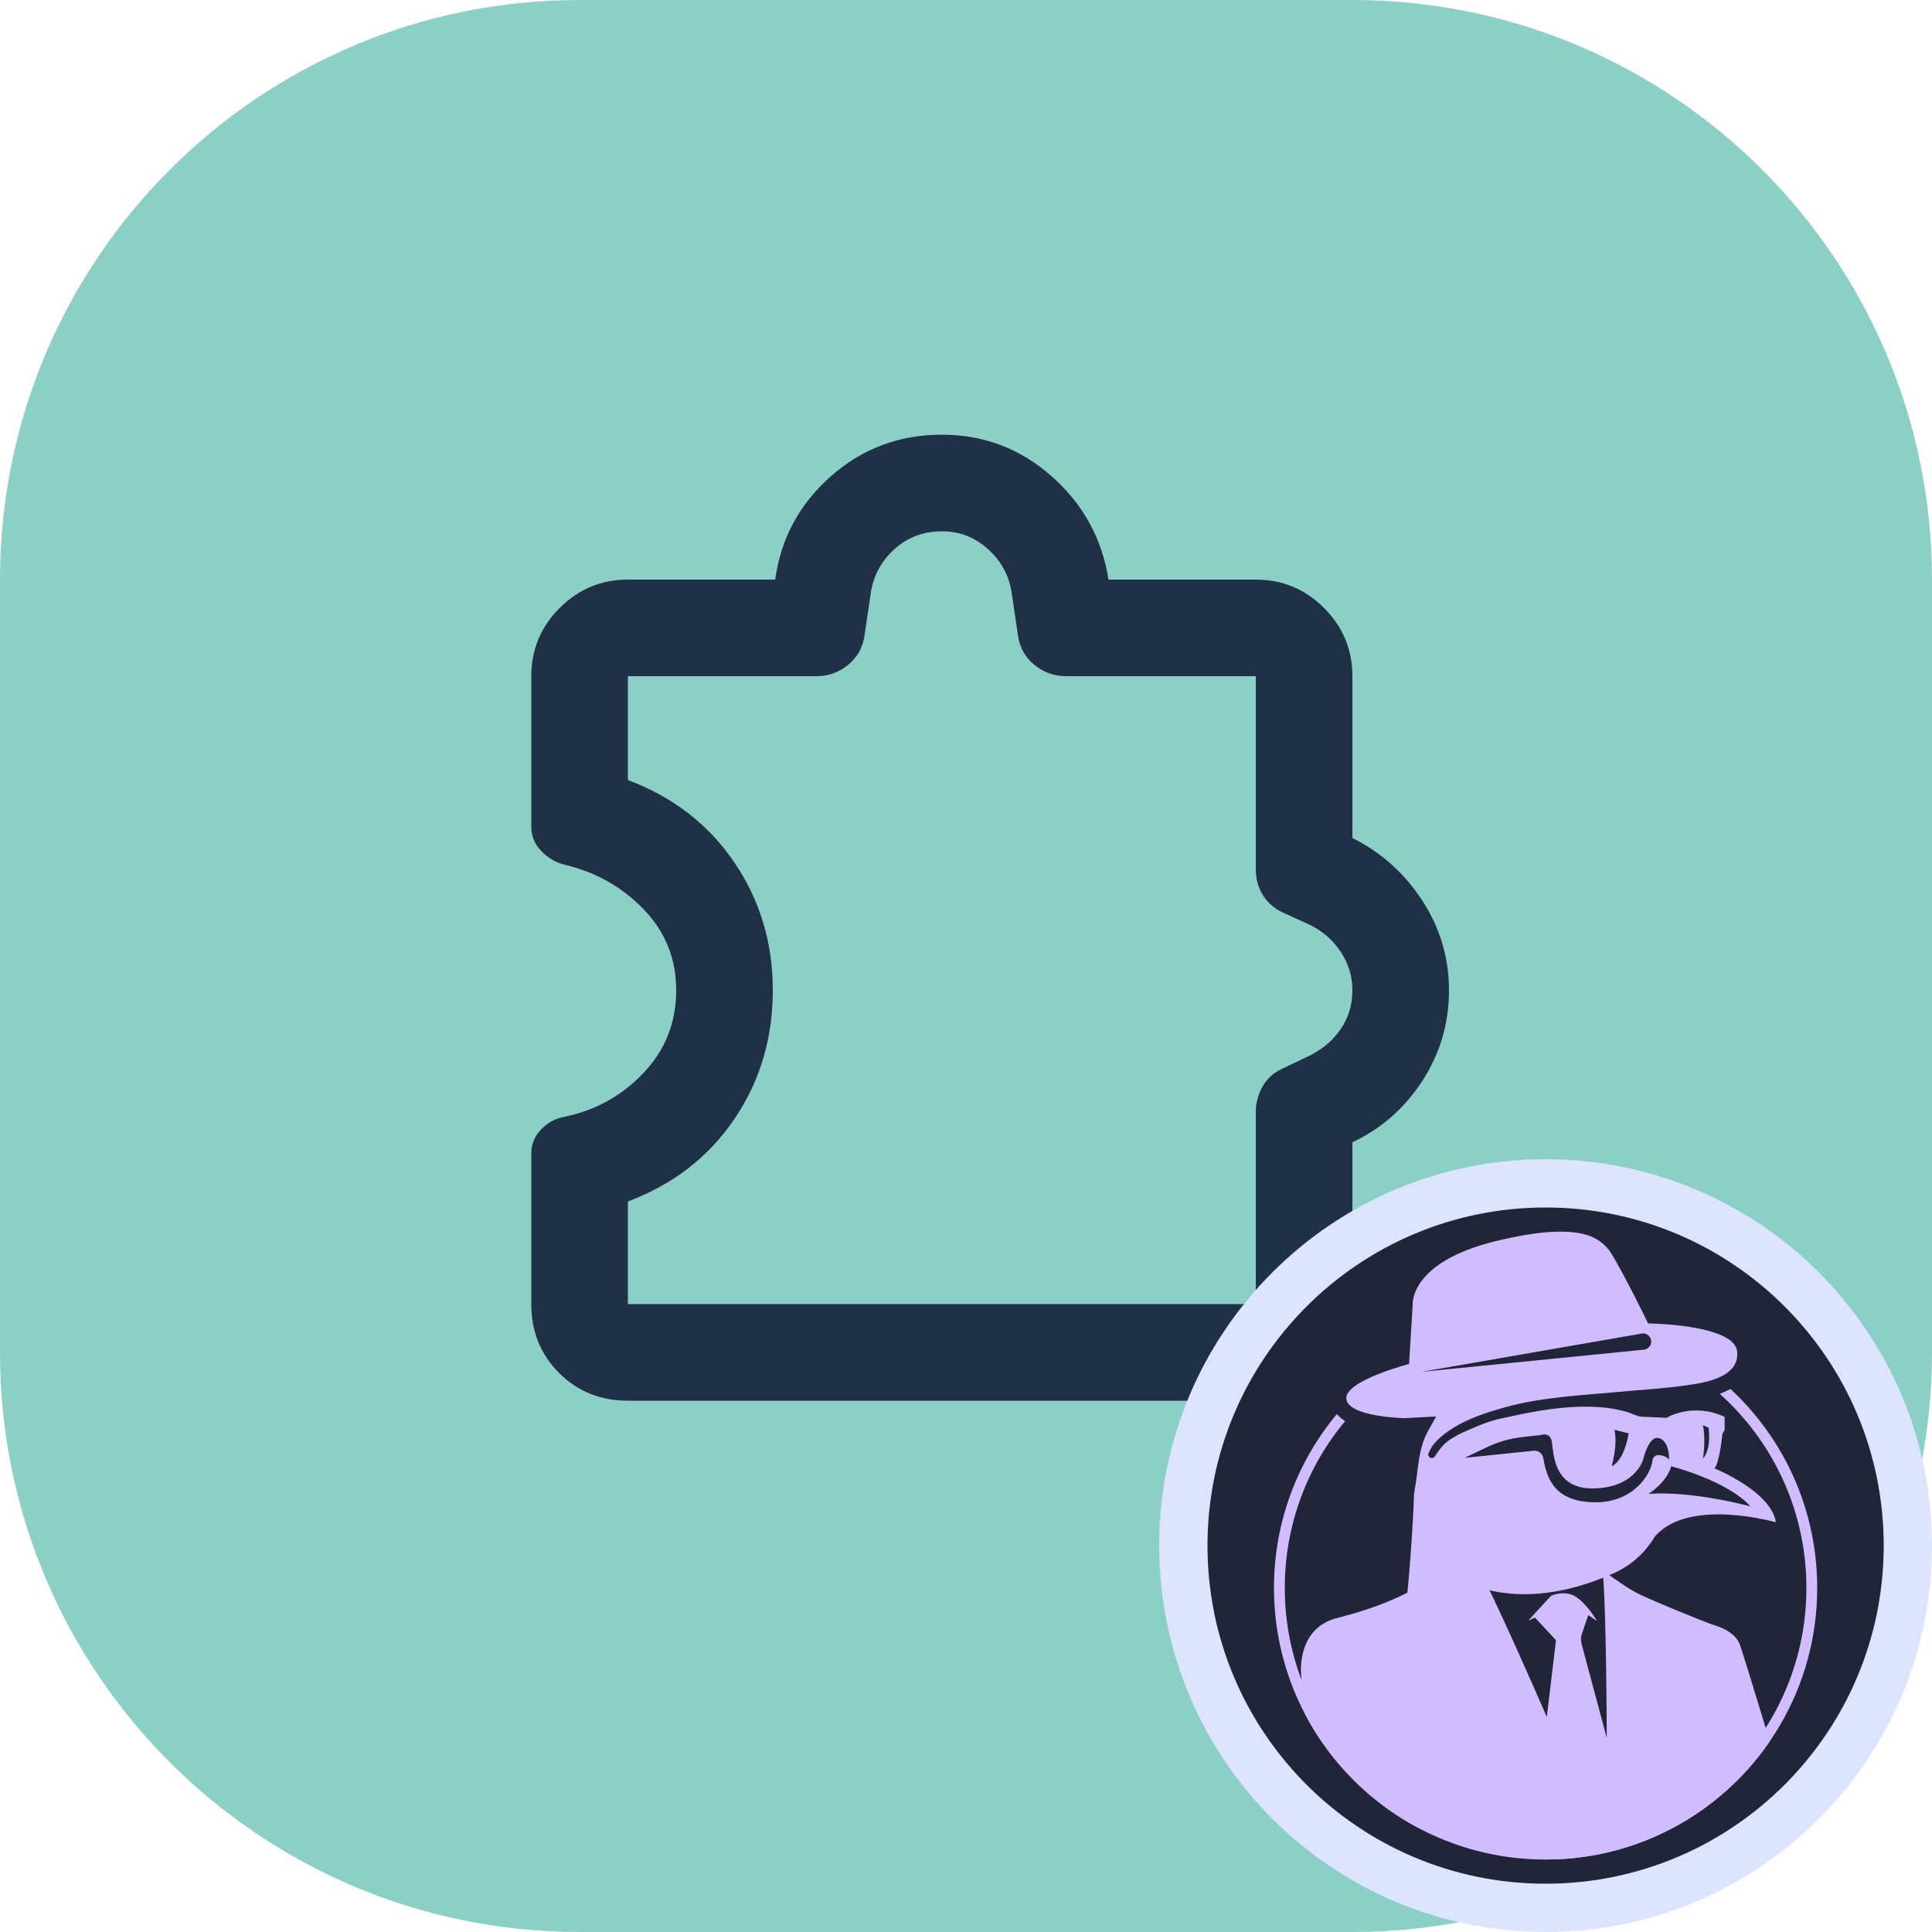
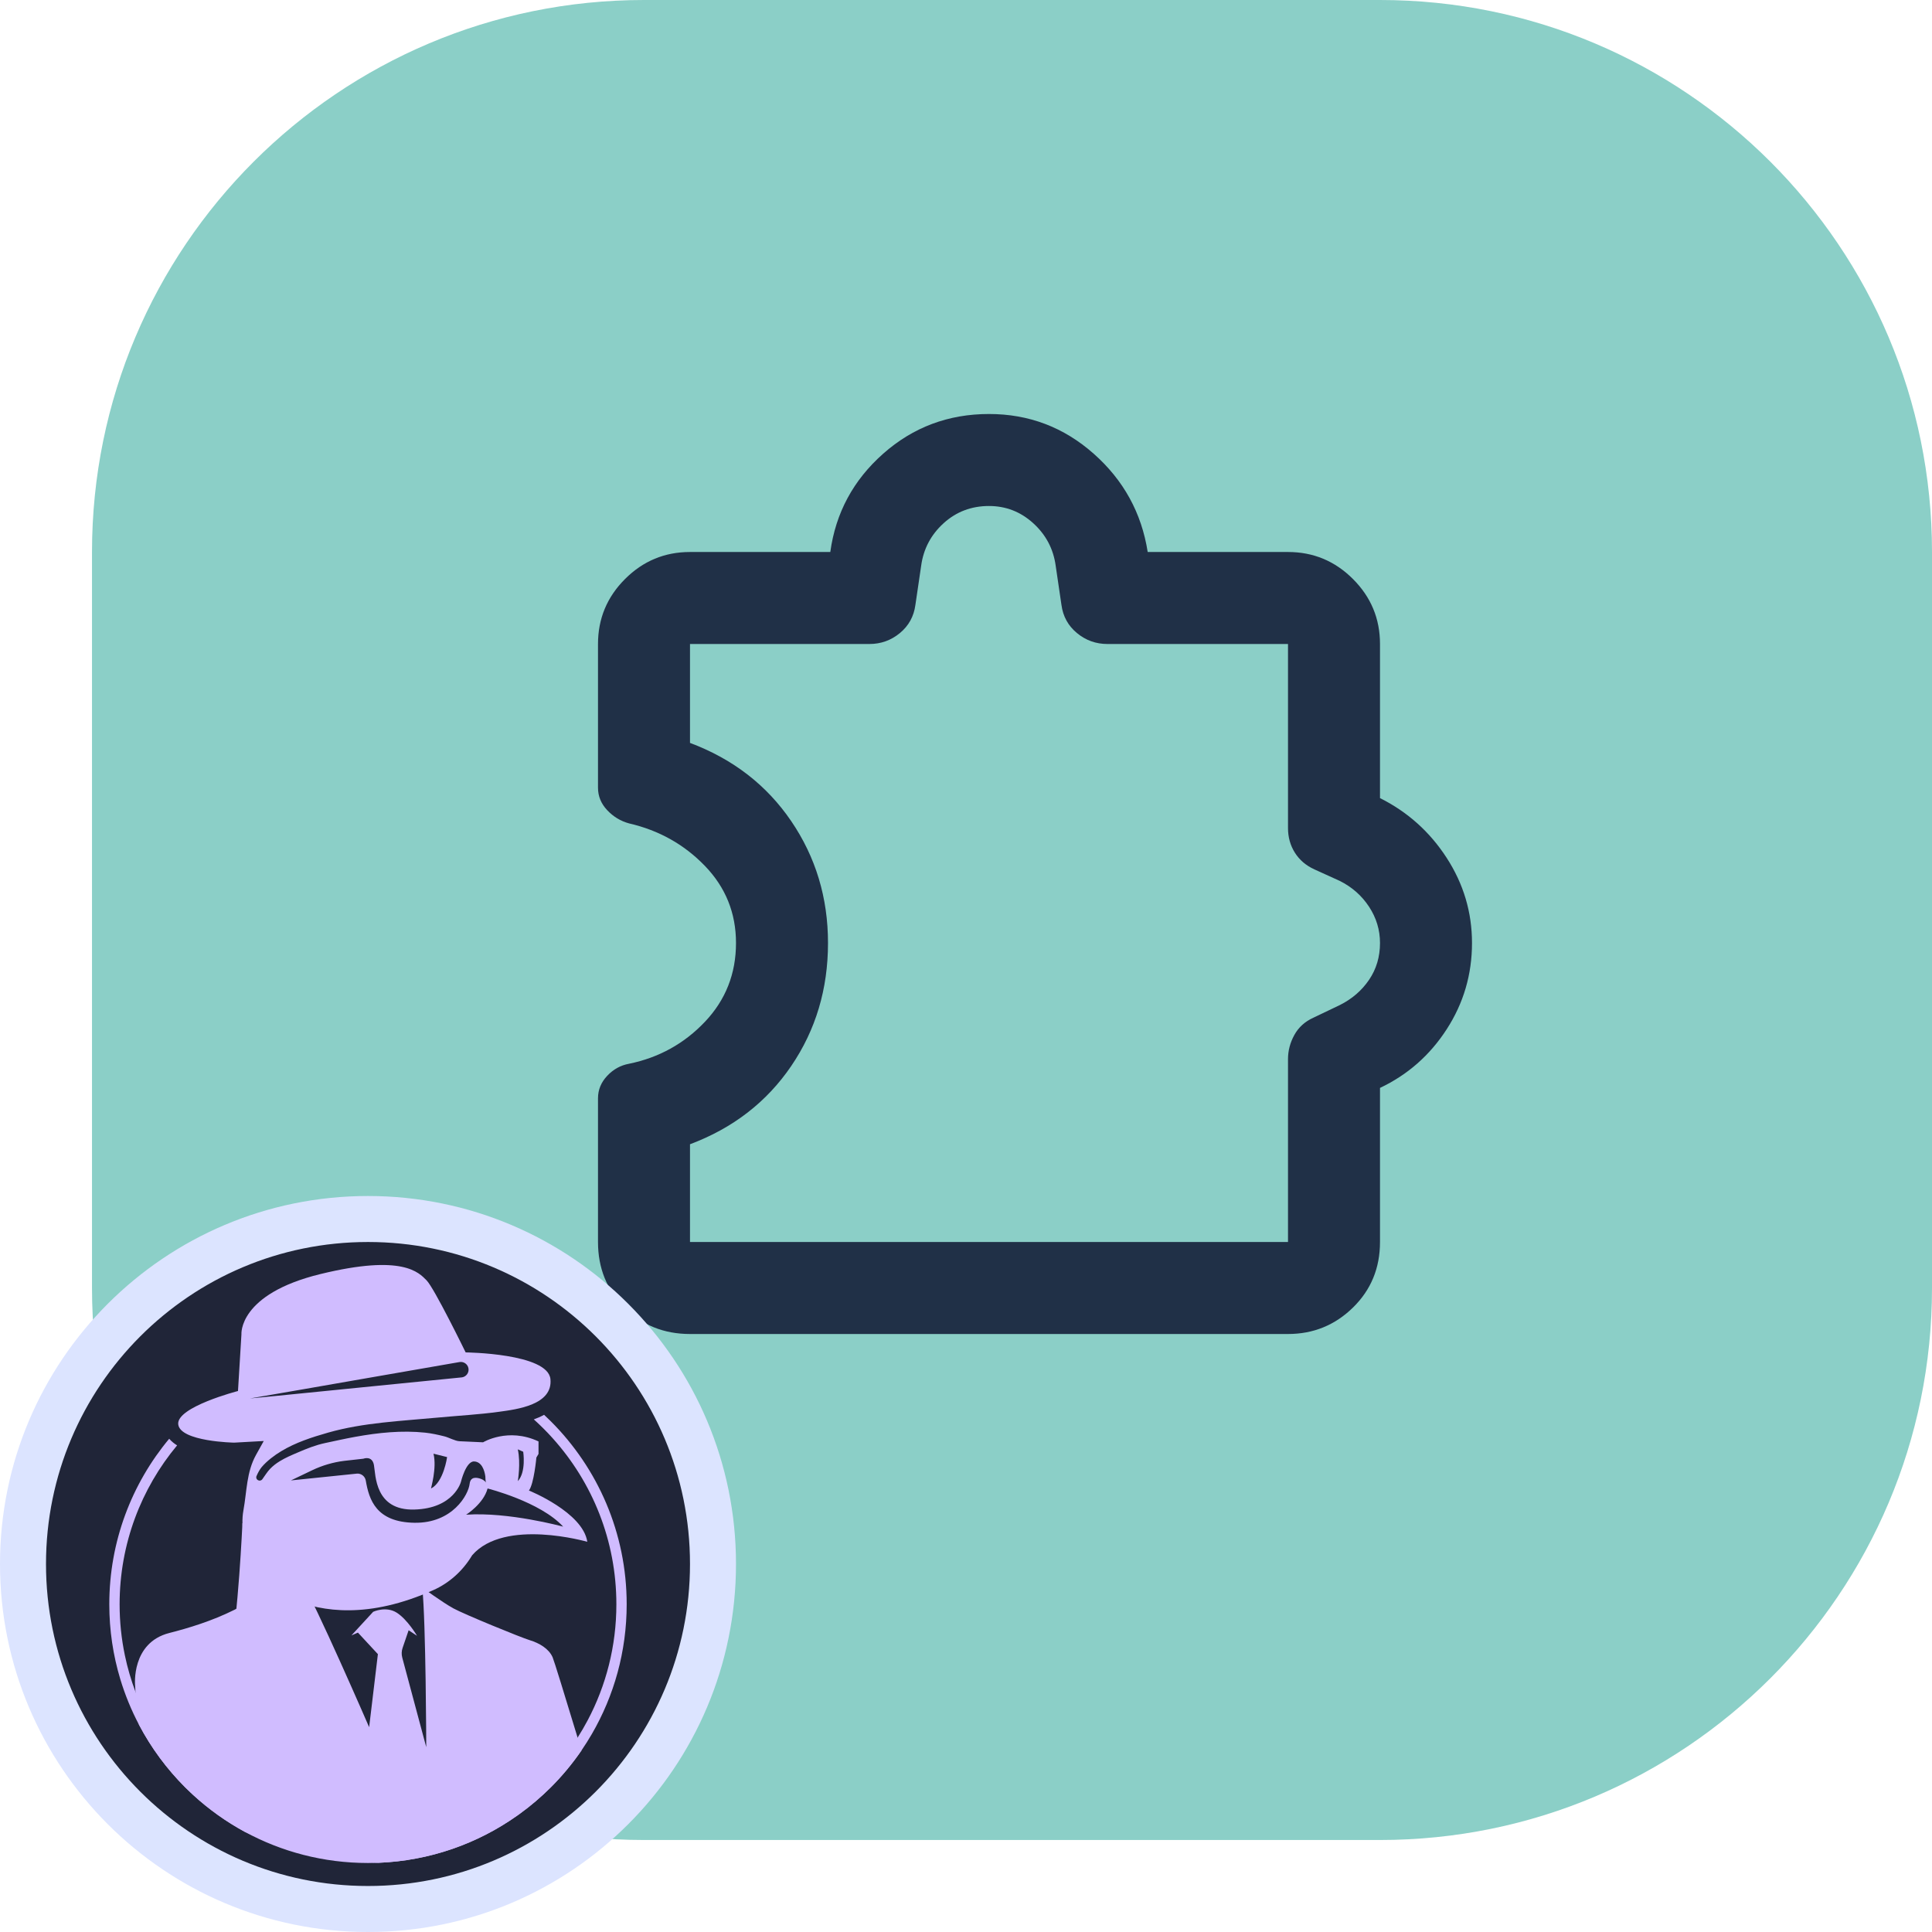
- <svg xmlns="http://www.w3.org/2000/svg" width="40" height="40" viewBox="0 0 40 40">
+ <svg xmlns="http://www.w3.org/2000/svg" width="40" height="40" viewBox="-2 0 42 42">
  <rect width="40" height="40" rx="12" fill="#8bcfc7" />
  <g transform="translate(8 32) scale(0.025 -0.025)">
    <path fill="#203047" d="M200 200H720Q720 200 720.0 200.0Q720 200 720 200V359Q720 370 725.5 380.0Q731 390 742 395L765 406Q781 414 790.5 428.0Q800 442 800 460Q800 477 790.5 491.5Q781 506 765 514L743 524Q732 529 726.0 538.5Q720 548 720 560V720Q720 720 720.0 720.0Q720 720 720 720H563Q548 720 536.5 729.5Q525 739 523 754L518 788Q515 810 498.5 825.0Q482 840 460 840Q437 840 420.5 825.0Q404 810 401 788L396 754Q394 739 382.5 729.5Q371 720 356 720H200Q200 720 200.0 720.0Q200 720 200 720V634Q256 613 288.0 566.0Q320 519 320 460Q320 400 288.0 353.0Q256 306 200 285V200Q200 200 200.0 200.0Q200 200 200 200ZM200 120Q166 120 143.0 143.0Q120 166 120 200V325Q120 336 128.0 344.5Q136 353 147 355Q186 363 213.0 391.5Q240 420 240 460Q240 499 213.0 527.0Q186 555 147 564Q136 567 128.0 575.5Q120 584 120 595V720Q120 753 143.5 776.5Q167 800 200 800H322Q329 851 368.0 885.5Q407 920 460 920Q512 920 551.0 885.5Q590 851 598 800H720Q753 800 776.5 776.5Q800 753 800 720V586Q836 568 858.0 534.0Q880 500 880 460Q880 419 858.0 385.0Q836 351 800 334V200Q800 166 776.5 143.0Q753 120 720 120ZM500 460Q500 460 500.0 460.0Q500 460 500 460Q500 460 500.0 460.0Q500 460 500 460Q500 460 500.0 460.0Q500 460 500 460Q500 460 500.0 460.0Q500 460 500 460Q500 460 500.0 460.0Q500 460 500 460Q500 460 500.0 460.0Q500 460 500 460Q500 460 500.0 460.0Q500 460 500 460Q500 460 500.0 460.0Q500 460 500 460Q500 460 500.0 460.0Q500 460 500 460Q500 460 500.0 460.0Q500 460 500 460Q500 460 500.0 460.0Q500 460 500 460Q500 460 500.0 460.0Q500 460 500 460Q500 460 500.0 460.0Q500 460 500 460Q500 460 500.0 460.0Q500 460 500 460Z" />
  </g>
-   <g id="dux-badge">
+   <g id="dux-badge" transform="translate(-26 2)">
    <circle cx="32" cy="32" r="7.5" fill="#202538" stroke="#dce4ff" stroke-width="1" />
    <g transform="translate(26.376 25.5) scale(0.02329119)">
      <defs id="defs1">
        <clipPath clipPathUnits="userSpaceOnUse" id="clipPath21">
          <path d="M 0,1200 H 2000 V 0 H 0 Z" transform="translate(-673.8743,-704.2584)" id="path21" />
        </clipPath>
        <clipPath clipPathUnits="userSpaceOnUse" id="clipPath25">
          <path d="M 0,1200 H 2000 V 0 H 0 Z" transform="translate(-466.3045,-703.5978)" id="path25" />
        </clipPath>
        <clipPath clipPathUnits="userSpaceOnUse" id="clipPath27">
          <path d="M 0,1200 H 2000 V 0 H 0 Z" transform="translate(-695.28,-473.9274)" id="path27" />
        </clipPath>
        <clipPath clipPathUnits="userSpaceOnUse" id="clipPath29">
          <path d="M 0,1200 H 2000 V 0 H 0 Z" transform="translate(-457.9388,-632.9906)" id="path29" />
        </clipPath>
        <clipPath clipPathUnits="userSpaceOnUse" id="clipPath31">
          <path d="M 0,1200 H 2000 V 0 H 0 Z" transform="translate(-466.3045,-703.5978)" id="path31" />
        </clipPath>
        <clipPath clipPathUnits="userSpaceOnUse" id="clipPath33">
          <path d="M 0,1200 H 2000 V 0 H 0 Z" transform="translate(-614.5172,-638.933)" id="path33" />
        </clipPath>
      </defs>
      <g id="layer-MC0" transform="translate(-486.3102,-515.0272)">
        <path id="path20" d="M 0,0 C -1.568,1.568 -3.163,3.098 -4.787,4.61 -5.944,3.966 -7.185,3.35 -8.529,2.762 -9.658,2.277 -10.815,1.82 -11.981,1.4 c 1.885,-1.689 3.742,-3.425 5.552,-5.207 0.448,-0.429 0.886,-0.868 1.325,-1.306 2.221,-2.221 4.386,-4.498 6.476,-6.84 27.639,-30.784 44.453,-71.459 44.453,-116.089 0,-29.347 -7.259,-56.977 -20.09,-81.21 -2.192,-4.134 -4.544,-8.174 -7.054,-12.102 -6.83,-10.74 -14.827,-20.669 -23.785,-29.636 -5.944,-5.944 -12.317,-11.459 -19.073,-16.498 -0.56,-0.42 -1.12,-0.83 -1.689,-1.231 -28.675,-20.893 -63.975,-33.201 -102.186,-33.201 -48.018,0 -91.464,19.456 -122.948,50.93 -0.737,0.737 -1.465,1.474 -2.174,2.221 -0.55,0.569 -1.101,1.147 -1.633,1.726 -15.545,16.553 -27.881,36.14 -36.018,57.779 -3.098,8.211 -5.58,16.712 -7.409,25.464 -2.417,11.534 -3.686,23.496 -3.686,35.758 0.01,42.326 15.117,81.097 40.246,111.246 -2.072,1.278 -3.975,2.809 -5.534,4.637 -26.174,-31.399 -41.934,-71.822 -41.934,-115.883 0,-18.187 2.678,-35.748 7.67,-52.311 3.359,-11.142 7.754,-21.835 13.092,-31.95 8.528,-16.208 19.446,-30.961 32.276,-43.801 1.251,-1.25 2.529,-2.491 3.817,-3.685 0.662,-0.644 1.334,-1.26 2.006,-1.876 10.862,-9.938 22.945,-18.578 36,-25.661 25.632,-13.913 55.016,-21.816 86.229,-21.816 2.454,0 4.908,0.047 7.334,0.14 36.056,1.446 69.424,13.427 97.054,32.976 0.569,0.392 1.148,0.793 1.698,1.204 7.82,5.655 15.164,11.925 21.966,18.718 7.904,7.904 15.07,16.526 21.406,25.773 2.556,3.723 4.973,7.558 7.25,11.477 15.499,26.697 24.382,57.723 24.382,90.812 C 53.038,-78.055 32.762,-32.762 0,0" style="fill:#D0BCFF;fill-opacity:1;fill-rule:nonzero;stroke:none" transform="matrix(1.333333,0,0,-1.333333,898.4991,660.9888)" clip-path="url(#clipPath21)" />
        <path id="path24" d="M 0,0 -0.169,-0.292 C 1.43,-0.2 3.091,-0.108 4.798,0 Z" style="fill:#D0BCFF;fill-opacity:1;fill-rule:nonzero;stroke:none" transform="matrix(1.333333,0,0,-1.333333,621.7393,661.8696)" clip-path="url(#clipPath25)" />
        <path id="path26" d="m 0,0 c -6.336,-9.247 -13.502,-17.869 -21.406,-25.773 -6.802,-6.793 -14.146,-13.063 -21.965,-18.718 -0.551,-0.411 -1.129,-0.812 -1.699,-1.204 -27.629,-19.549 -60.998,-31.53 -97.053,-32.976 -33.247,1.129 -64.852,8.762 -93.564,21.676 -13.054,7.082 -25.138,15.723 -36,25.661 -0.672,0.616 -1.343,1.232 -2.006,1.876 -1.288,1.194 -2.566,2.435 -3.816,3.685 -12.831,12.84 -23.748,27.593 -32.277,43.801 -1.092,7.651 -1.941,15.378 -2.445,23.039 -0.102,1.502 -0.186,3.004 -0.261,4.497 0,0 -2.865,29.795 23.944,36.634 26.827,6.84 65.654,19.745 87.722,50.305 0,0 0.327,-8.38 5.506,-15.779 8.034,-11.422 46.674,-100.46 46.674,-100.46 l 6.121,51.135 -13.978,15.079 -4.553,-1.987 15.228,16.544 c 0,0 8.94,4.218 16.554,-0.653 7.605,-4.899 14.146,-16.153 14.146,-16.153 l -5.879,3.892 -4.227,-12.364 c -0.756,-2.184 -0.83,-4.535 -0.233,-6.784 l 16.796,-62.687 c 0,0 -0.243,87.415 -2.781,111.685 0,0 14.221,-10.367 21.621,-14.454 7.381,-4.078 47.215,-20.407 53.738,-22.395 6.504,-1.987 13.222,-5.841 15.882,-11.916 1.026,-2.351 8.594,-26.939 17.486,-56.229 C -1.829,6.028 -0.914,3.023 0,0" style="fill:#D0BCFF;fill-opacity:1;fill-rule:nonzero;stroke:none" transform="matrix(1.333333,0,0,-1.333333,927.04,968.0968)" clip-path="url(#clipPath27)" />
        <path id="path28" d="m 0,0 c 0,0 -3.081,-67.22 -8.64,-90.616 -5.559,-23.397 30.316,0 30.316,0 l 20.9,68.629 z" style="fill:#D0BCFF;fill-opacity:1;fill-rule:nonzero;stroke:none" transform="matrix(1.333333,0,0,-1.333333,610.5851,756.0125)" clip-path="url(#clipPath29)" />
        <path id="path30" d="M 0,0 -0.169,-0.292 C 1.43,-0.2 3.091,-0.108 4.798,0 Z" style="fill:#D0BCFF;fill-opacity:1;fill-rule:nonzero;stroke:none" transform="matrix(1.333333,0,0,-1.333333,621.7393,661.8696)" clip-path="url(#clipPath31)" />
        <path id="path32" d="m 0,0 c 0,0 12.178,7.604 15.029,18.355 0,0 36.913,-9.243 52.904,-26.719 C 66.887,-8.091 29.642,2.031 0,0 m -36.152,-5.643 c -26.791,0.404 -31.781,16.05 -34.086,29.523 -0.511,2.958 -3.148,5.073 -6.13,4.883 l -46.275,-4.764 14.922,7.14 c 3.505,1.687 7.164,3.077 10.895,4.17 3.742,1.093 7.556,1.901 11.429,2.376 4.051,0.499 8.542,1.01 13.46,1.509 0,0 6.19,2.459 7.414,-4.479 1.259,-6.926 0.499,-31.864 28.287,-31.103 27.777,0.76 32.612,19.412 32.612,19.412 0,0 3.458,14.471 9.232,14.257 5.263,-0.202 7.27,-6.142 7.853,-10.479 0.142,-1.045 -0.06,-3.54 0.582,-4.324 -0.939,1.152 -2.162,2.032 -3.564,2.554 C 7.604,26.113 3.065,26.945 2.471,21.658 1.616,13.877 -9.599,-6.059 -36.152,-5.643 m 13.306,48.354 9.528,-2.377 c 0,0 -2.388,-17.5 -11.227,-21.979 -0.25,-0.13 4.194,14.281 1.699,24.356 m 59.022,3.041 3.79,-1.687 c 0,0 2.198,-14.209 -3.79,-20.577 0,0 2.174,12.474 0,22.264 m -187.451,35.63 c 12.225,2.067 24.45,4.229 36.664,6.332 l 36.663,6.392 73.303,12.748 c 2.958,0.522 5.774,-1.462 6.285,-4.408 0.522,-2.947 -1.462,-5.762 -4.42,-6.285 -0.119,-0.024 -0.261,-0.036 -0.38,-0.047 H -3.184 L -114.243,85.029 c -12.344,-1.224 -24.676,-2.495 -37.032,-3.647 M 43.97,16.93 c 3.54,4.693 5.215,23.096 5.215,23.096 l 1.497,2.518 v 8.744 C 29.381,61.327 11.869,50.682 11.869,50.682 l -16.491,0.749 c -3.112,0.142 -7.449,2.637 -10.644,3.433 -4.42,1.093 -8.804,2.068 -13.342,2.566 -16.407,1.735 -32.933,0 -49.091,-2.934 -7.021,-1.271 -13.971,-2.851 -20.957,-4.325 -6.701,-1.425 -12.878,-3.908 -19.151,-6.605 -4.313,-1.842 -8.649,-3.659 -12.641,-6.119 -2.436,-1.496 -4.741,-3.243 -6.737,-5.31 -2.126,-2.21 -3.659,-4.859 -5.476,-7.319 -1.545,-2.091 -4.907,-0.463 -4.147,2.032 0.024,0.059 0.048,0.119 0.06,0.154 0.867,2.044 2.221,4.646 3.659,6.345 3.588,4.241 8.958,8.292 13.686,11.12 10.039,6.071 21.48,9.766 32.767,12.985 24.771,7.057 51.442,8.138 77.009,10.55 14.114,1.331 28.43,2.091 42.473,4.016 12.784,1.734 37.935,4.859 36.176,22.882 -1.71,18.129 -59.355,18.712 -59.355,18.712 0,0 -21.943,45.027 -27.372,50.468 -5.418,5.418 -16.503,18.474 -74.254,4.384 -57.739,-14.078 -55.327,-42.259 -55.327,-42.259 l -2.412,-39.622 c 0,0 -43.198,-11.179 -41.832,-23.321 1.391,-12.142 39.171,-12.819 39.171,-12.819 0,0 8.577,0.439 20.696,1.152 l -5.382,-9.683 c -6.749,-12.13 -6.38,-25.258 -8.851,-38.908 -4.277,-23.631 11.963,-52.702 33.978,-62.147 21.1,-9.053 53.949,-13.782 99.012,6.368 11.085,4.954 20.328,13.282 26.66,23.618 l 0.499,0.796 c 22.728,26.125 80.574,9.386 80.574,9.386 C 81.774,1.699 43.97,16.93 43.97,16.93" style="fill:#D0BCFF;fill-opacity:1;fill-rule:nonzero;stroke:none" transform="matrix(1.333333,0,0,-1.333333,819.3563,748.0893)" clip-path="url(#clipPath33)" />
      </g>
    </g>
  </g>
</svg>
